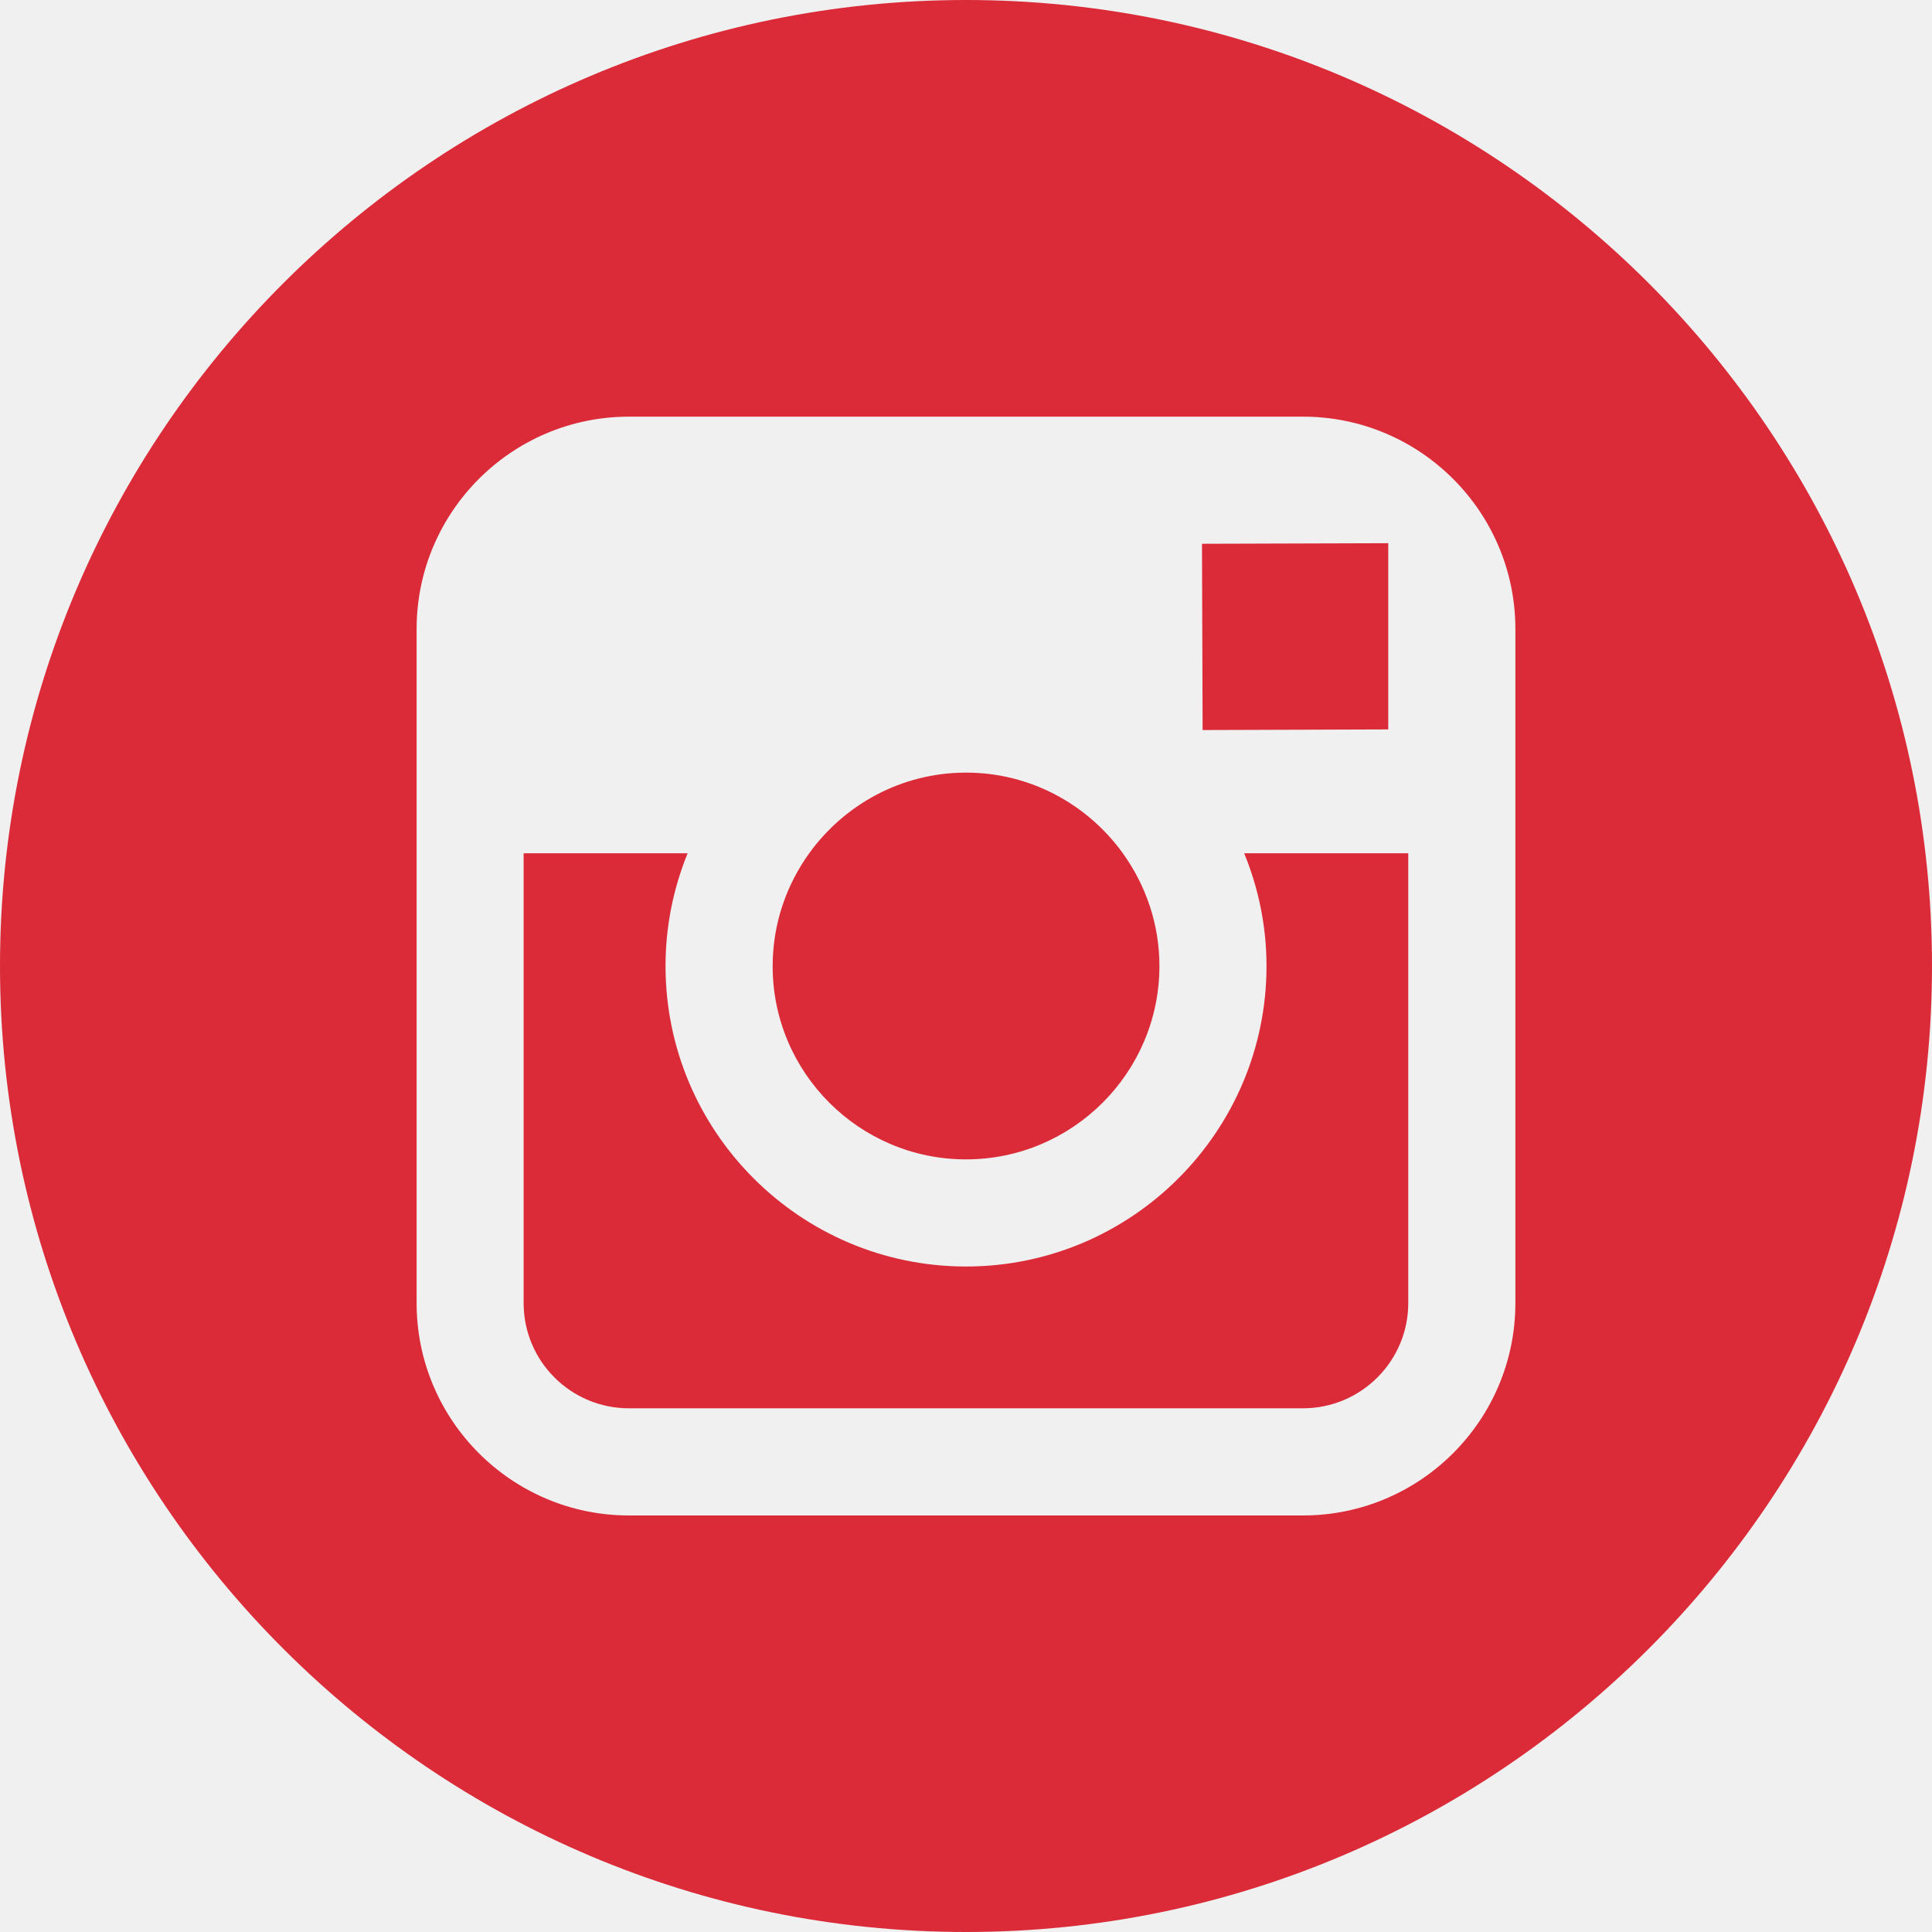
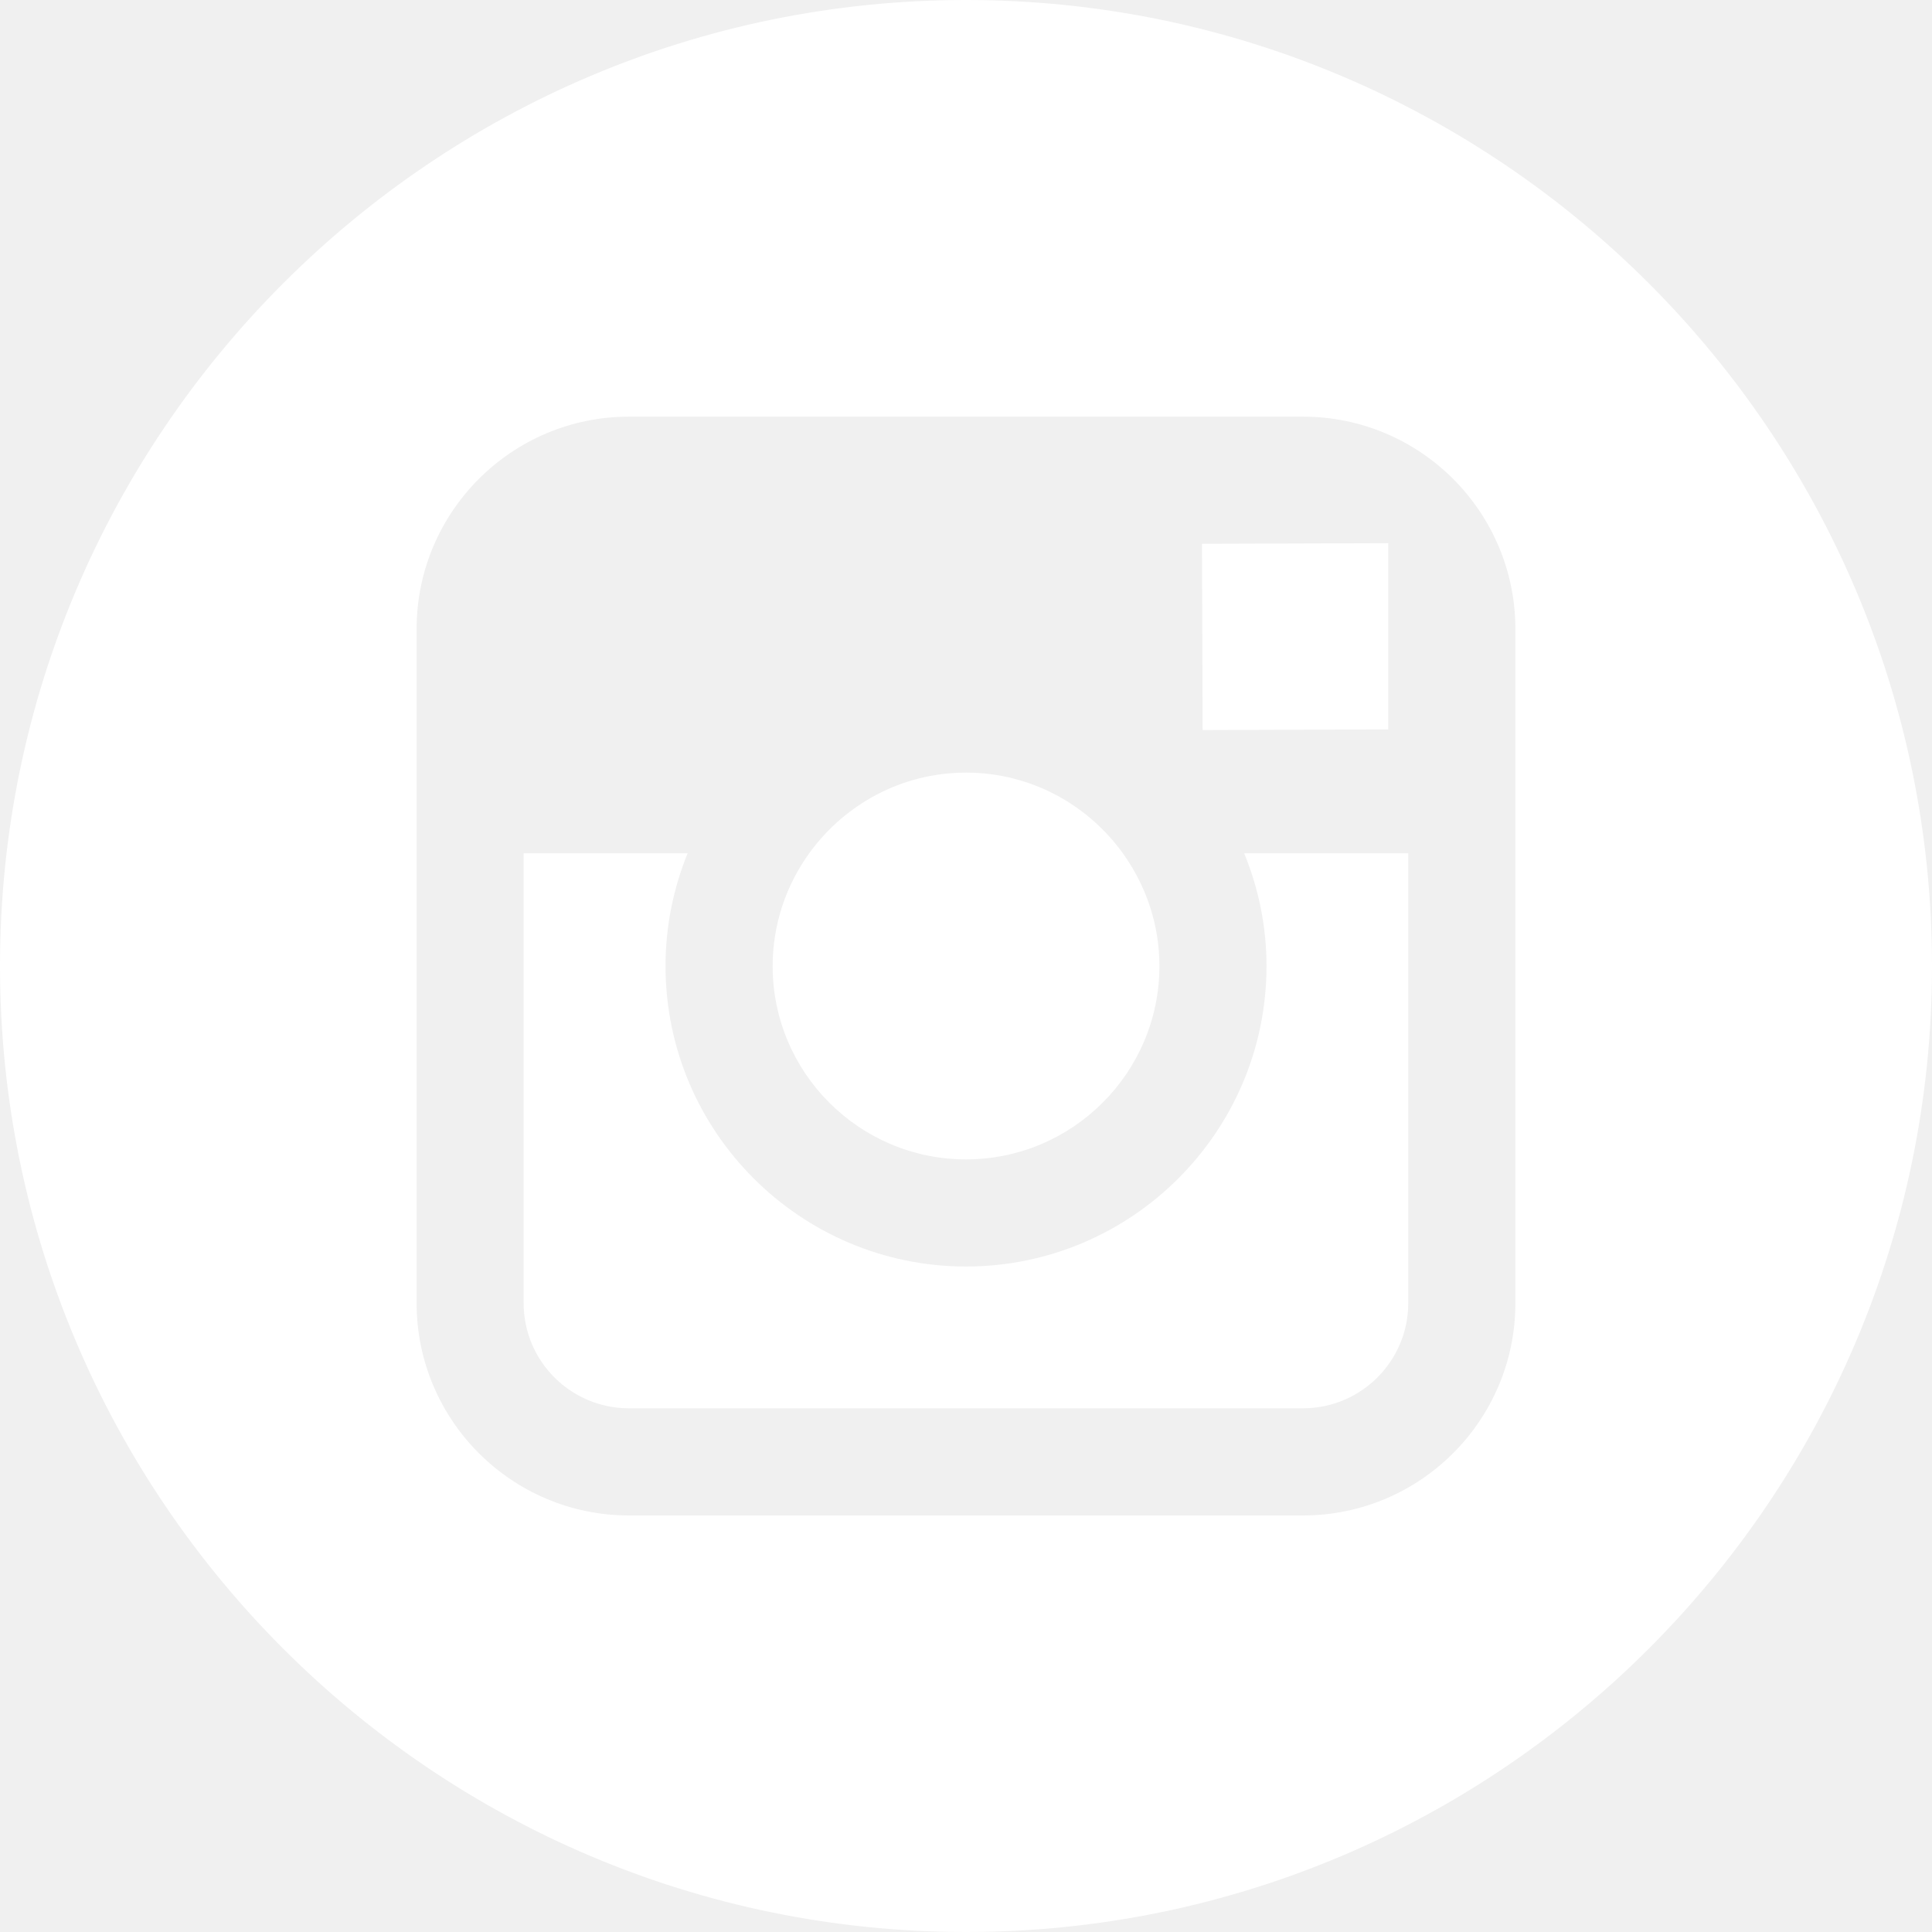
<svg xmlns="http://www.w3.org/2000/svg" version="1.1" id="Capa_1" x="0px" y="0px" width="28px" height="28px" viewBox="0 0 49.652 49.652" style="enable-background:new 0 0 49.652 49.652;" xml:space="preserve">
  <g>
    <g>
      <g>
        <g>
-           <path d="M24.825,29.796c2.739,0,4.972-2.229,4.972-4.97c0-1.082-0.354-2.081-0.94-2.897c-0.903-1.252-2.371-2.073-4.029-2.073     c-1.659,0-3.126,0.82-4.031,2.072c-0.588,0.816-0.939,1.815-0.94,2.897C19.854,27.566,22.085,29.796,24.825,29.796z" data-original="#000000" class="active-path" data-old_color="#000000" fill="#DB2B39" />
-           <polygon points="35.678,18.746 35.678,14.58 35.678,13.96 35.055,13.962 30.891,13.975 30.907,18.762    " data-original="#000000" class="active-path" data-old_color="#000000" fill="#DB2B39" />
-           <path d="M24.826,0C11.137,0,0,11.137,0,24.826c0,13.688,11.137,24.826,24.826,24.826c13.688,0,24.826-11.138,24.826-24.826     C49.652,11.137,38.516,0,24.826,0z M38.945,21.929v11.56c0,3.011-2.448,5.458-5.457,5.458H16.164     c-3.01,0-5.457-2.447-5.457-5.458v-11.56v-5.764c0-3.01,2.447-5.457,5.457-5.457h17.323c3.01,0,5.458,2.447,5.458,5.457V21.929z" data-original="#000000" class="active-path" data-old_color="#000000" fill="#DB2B39" />
-           <path d="M32.549,24.826c0,4.257-3.464,7.723-7.723,7.723c-4.259,0-7.722-3.466-7.722-7.723c0-1.024,0.204-2.003,0.568-2.897     h-4.215v11.56c0,1.494,1.213,2.704,2.706,2.704h17.323c1.491,0,2.706-1.21,2.706-2.704v-11.56h-4.217     C32.342,22.823,32.549,23.802,32.549,24.826z" data-original="#000000" class="active-path" data-old_color="#000000" fill="#DB2B39" />
+           <path d="M24.825,29.796c2.739,0,4.972-2.229,4.972-4.97c0-1.082-0.354-2.081-0.94-2.897c-0.903-1.252-2.371-2.073-4.029-2.073     c-1.659,0-3.126,0.82-4.031,2.072c-0.588,0.816-0.939,1.815-0.94,2.897C19.854,27.566,22.085,29.796,24.825,29.796z" data-original="#000000" class="active-path" data-old_color="#000000" fill="#FFFFFF" />
+           <polygon points="35.678,18.746 35.678,14.58 35.678,13.96 35.055,13.962 30.891,13.975 30.907,18.762    " data-original="#000000" class="active-path" data-old_color="#000000" fill="#FFFFFF" />
+           <path d="M24.826,0C11.137,0,0,11.137,0,24.826c0,13.688,11.137,24.826,24.826,24.826c13.688,0,24.826-11.138,24.826-24.826     C49.652,11.137,38.516,0,24.826,0z M38.945,21.929v11.56c0,3.011-2.448,5.458-5.457,5.458H16.164     c-3.01,0-5.457-2.447-5.457-5.458v-11.56v-5.764c0-3.01,2.447-5.457,5.457-5.457h17.323c3.01,0,5.458,2.447,5.458,5.457V21.929z" data-original="#000000" class="active-path" data-old_color="#000000" fill="#FFFFFF" />
+           <path d="M32.549,24.826c0,4.257-3.464,7.723-7.723,7.723c-4.259,0-7.722-3.466-7.722-7.723c0-1.024,0.204-2.003,0.568-2.897     h-4.215v11.56c0,1.494,1.213,2.704,2.706,2.704h17.323c1.491,0,2.706-1.21,2.706-2.704v-11.56h-4.217     C32.342,22.823,32.549,23.802,32.549,24.826z" data-original="#000000" class="active-path" data-old_color="#000000" fill="#FFFFFF" />
        </g>
      </g>
    </g>
  </g>
</svg>
